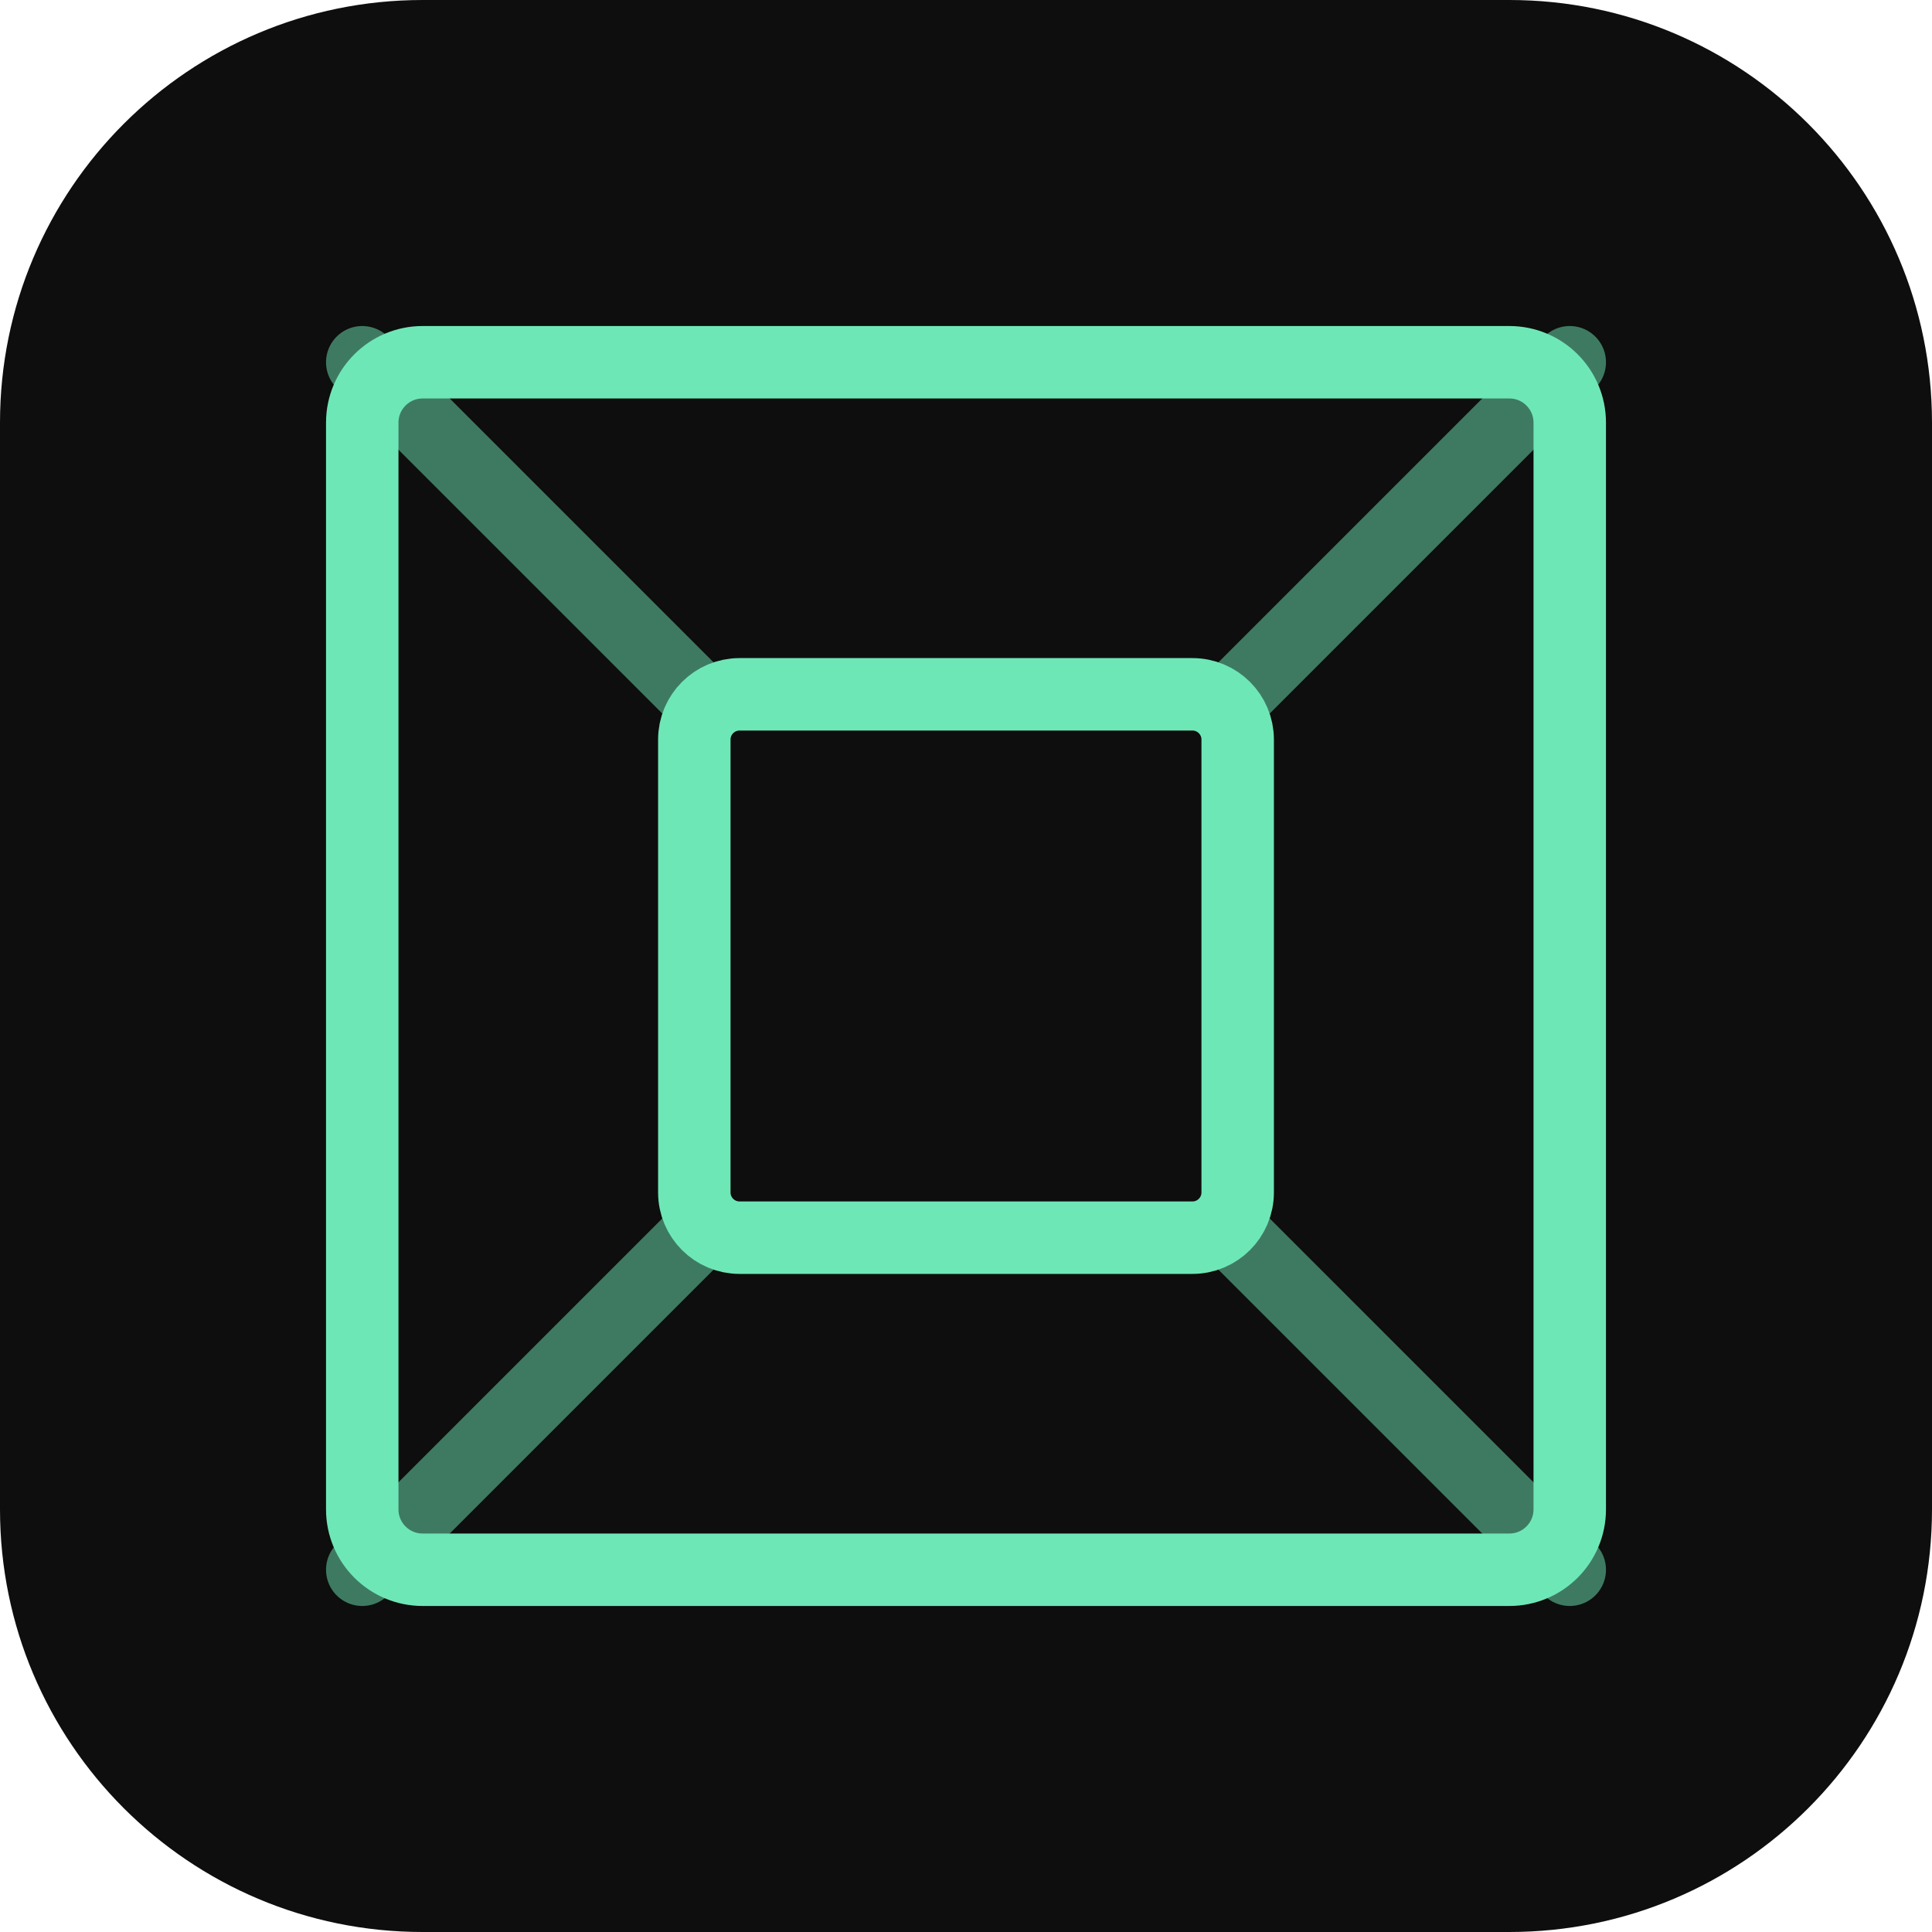
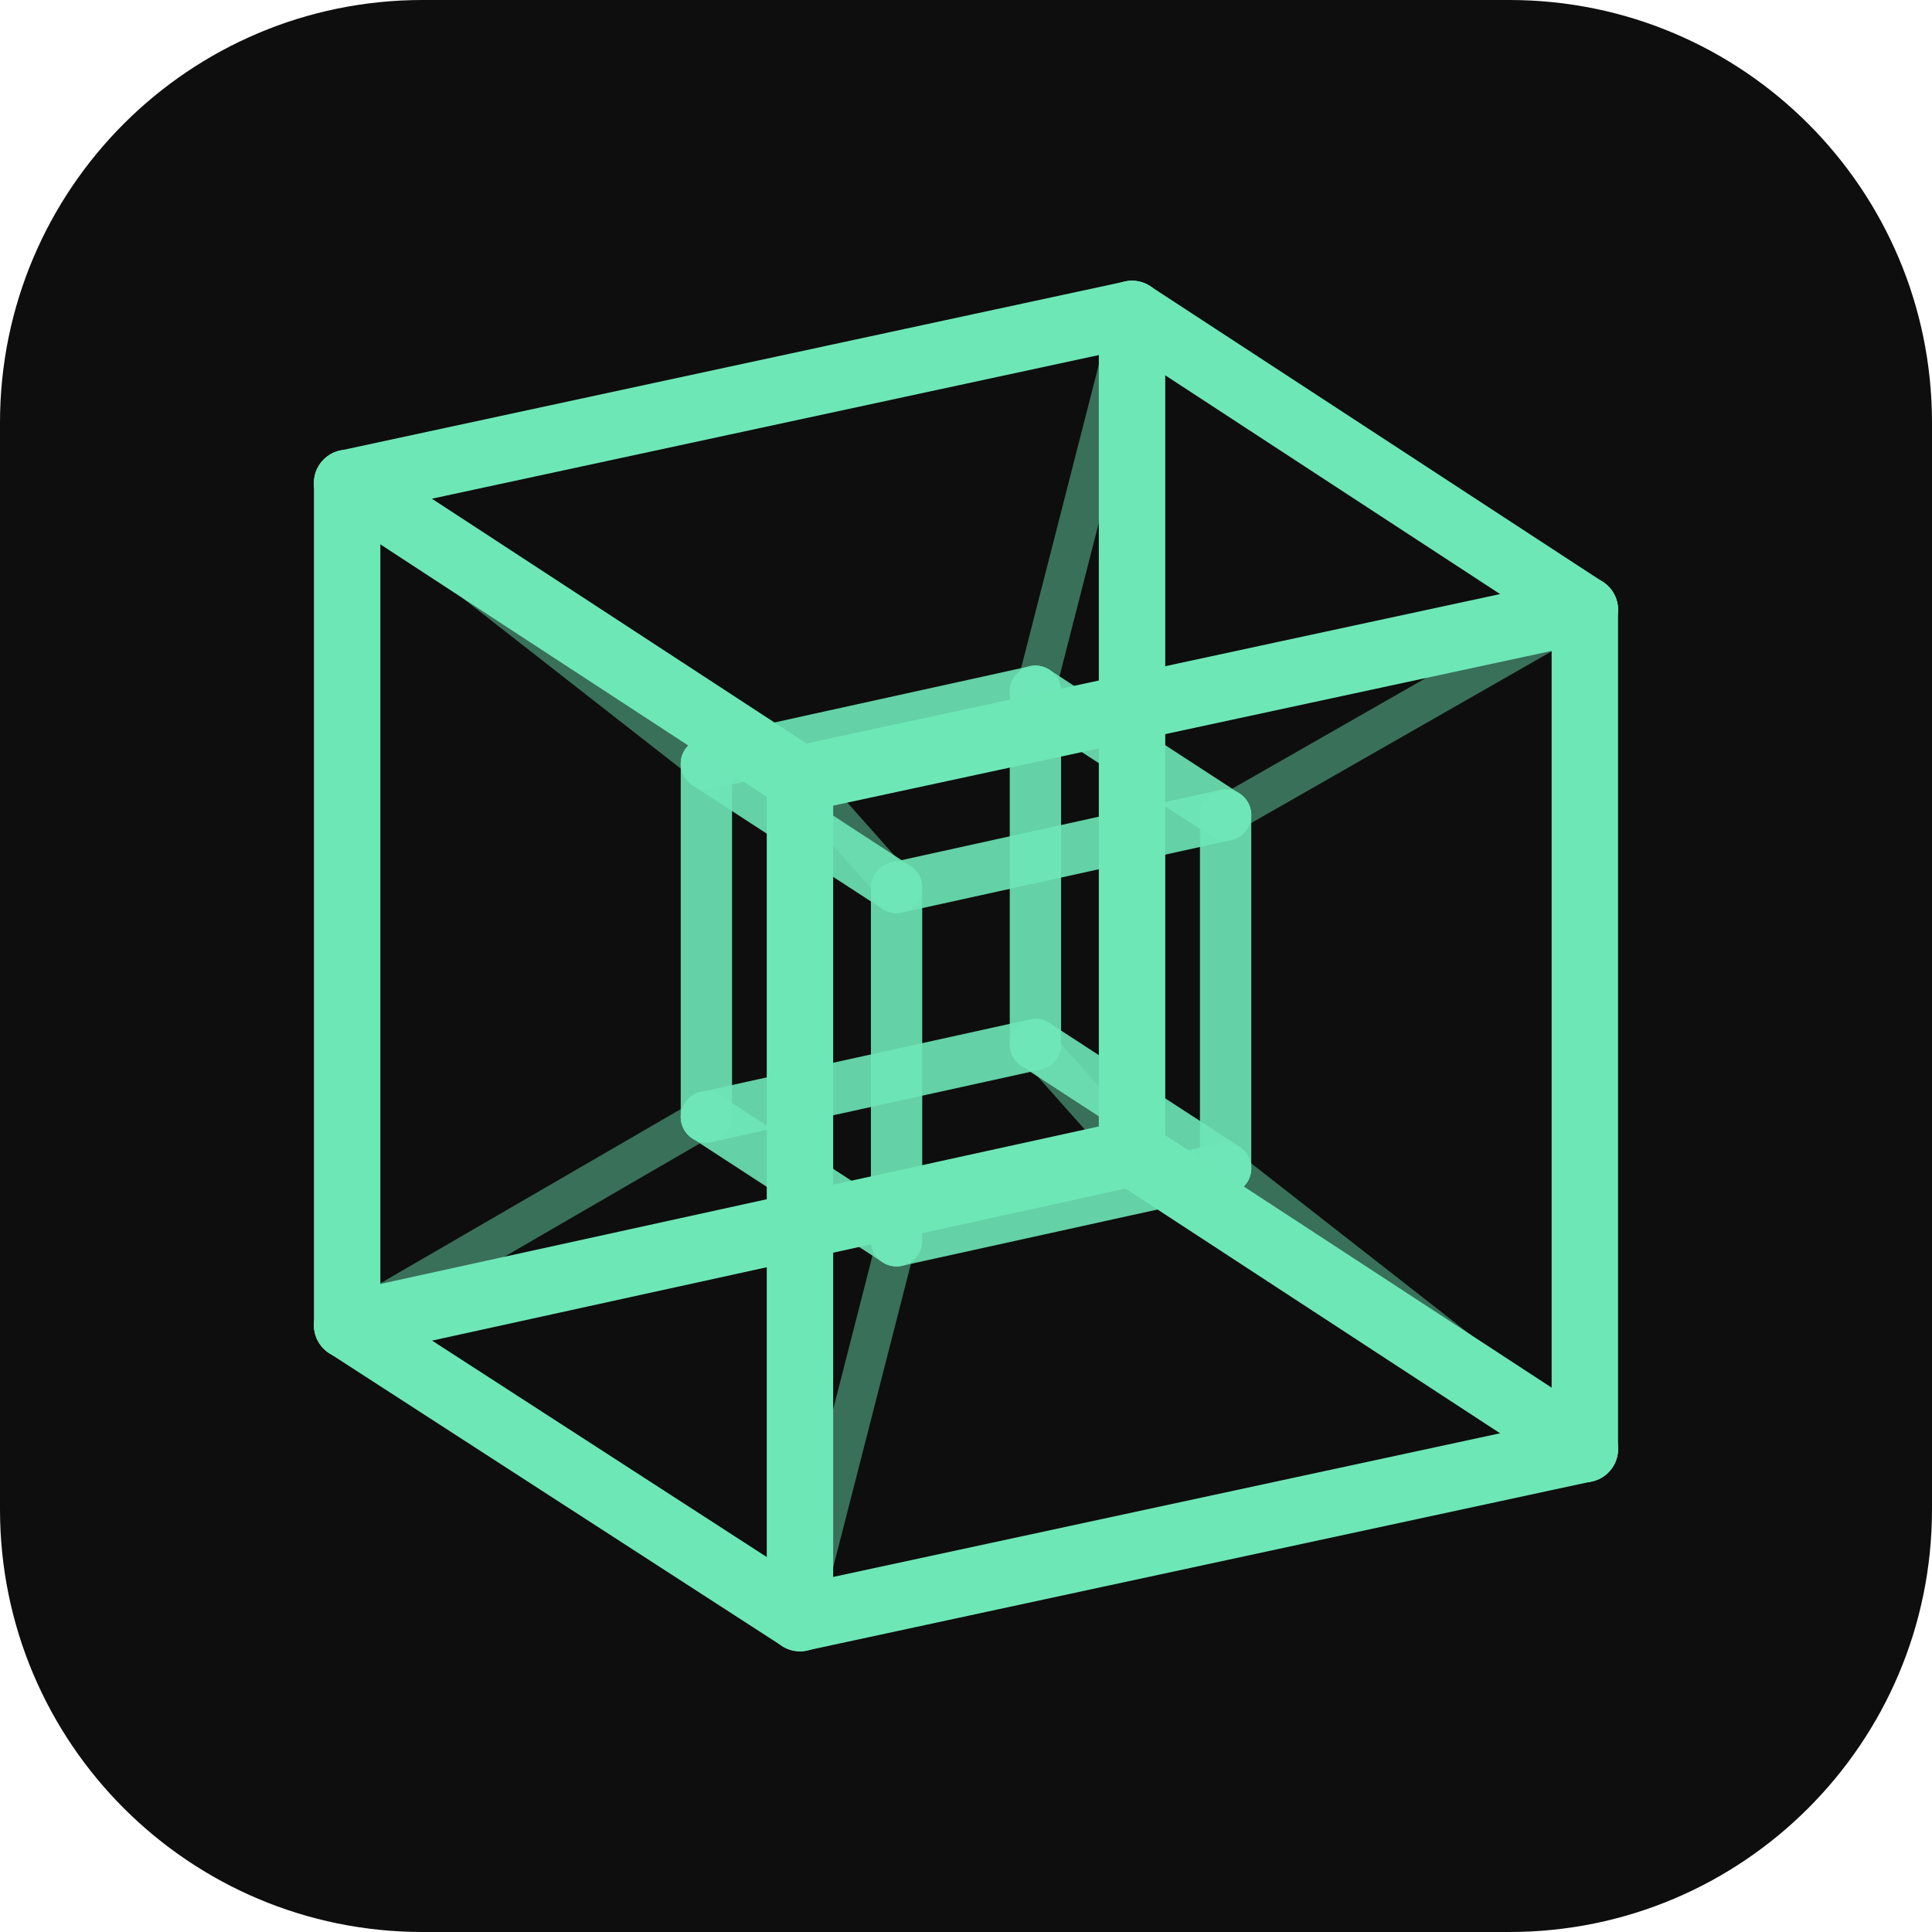
<svg xmlns="http://www.w3.org/2000/svg" viewBox="0 0 64 64" width="64" height="64" role="img" aria-label="tesseract">
  <rect width="64" height="64" rx="14" fill="#0e0e0e" />
-   <g fill="none" stroke="#6ee7b7" stroke-width="2.4" stroke-linejoin="round" stroke-linecap="round">
-     <g stroke-opacity="0.5">
-       <line x1="12" y1="12" x2="23" y2="23" />
-       <line x1="52" y1="12" x2="41" y2="23" />
-       <line x1="52" y1="52" x2="41" y2="41" />
-       <line x1="12" y1="52" x2="23" y2="41" />
+   <g fill="none" stroke="#6ee7b7" stroke-linecap="round" stroke-linejoin="round">
+     <g stroke-width="1.3" stroke-opacity="0.45">
+       <line x1="52.5" y1="20.2" x2="40.6" y2="27.0" />
+       <line x1="37.5" y1="10.4" x2="34.3" y2="22.9" />
+       <line x1="52.5" y1="48.0" x2="40.6" y2="38.7" />
+       <line x1="37.5" y1="38.2" x2="34.3" y2="34.6" />
+       <line x1="26.5" y1="25.8" x2="29.7" y2="29.4" />
+       <line x1="11.5" y1="16.0" x2="23.4" y2="25.3" />
+       <line x1="26.5" y1="53.6" x2="29.7" y2="41.1" />
+       <line x1="11.5" y1="43.9" x2="23.4" y2="37.0" />
    </g>
-     <rect x="12" y="12" width="40" height="40" rx="2" />
-     <rect x="23" y="23" width="18" height="18" rx="1.5" />
+     <g stroke-width="1.7" stroke-opacity="0.9">
+       <line x1="40.6" y1="27.0" x2="29.7" y2="29.4" />
+       <line x1="34.3" y1="22.9" x2="23.4" y2="25.3" />
+       <line x1="40.6" y1="38.7" x2="29.7" y2="41.1" />
+       <line x1="34.3" y1="34.6" x2="23.4" y2="37.0" />
+       <line x1="40.6" y1="27.0" x2="40.6" y2="38.7" />
+       <line x1="34.3" y1="22.9" x2="34.3" y2="34.6" />
+       <line x1="29.7" y1="29.4" x2="29.7" y2="41.1" />
+       <line x1="23.4" y1="25.3" x2="23.4" y2="37.0" />
+       <line x1="40.6" y1="27.0" x2="34.3" y2="22.9" />
+       <line x1="40.6" y1="38.7" x2="34.3" y2="34.6" />
+       <line x1="29.7" y1="29.4" x2="23.4" y2="25.3" />
+       <line x1="29.7" y1="41.1" x2="23.4" y2="37.0" />
+     </g>
+     <g stroke-width="2.2">
+       <line x1="52.5" y1="20.2" x2="26.5" y2="25.8" />
+       <line x1="37.5" y1="10.4" x2="11.5" y2="16.0" />
+       <line x1="52.5" y1="48.0" x2="26.5" y2="53.6" />
+       <line x1="37.5" y1="38.2" x2="11.5" y2="43.9" />
+       <line x1="52.5" y1="20.2" x2="52.5" y2="48.0" />
+       <line x1="37.5" y1="10.4" x2="37.5" y2="38.2" />
+       <line x1="26.5" y1="25.8" x2="26.5" y2="53.6" />
+       <line x1="11.5" y1="16.0" x2="11.5" y2="43.9" />
+       <line x1="52.5" y1="20.2" x2="37.5" y2="10.4" />
+       <line x1="52.5" y1="48.0" x2="37.5" y2="38.2" />
+       <line x1="26.5" y1="25.8" x2="11.5" y2="16.0" />
+       <line x1="26.5" y1="53.6" x2="11.5" y2="43.9" />
+     </g>
  </g>
</svg>
